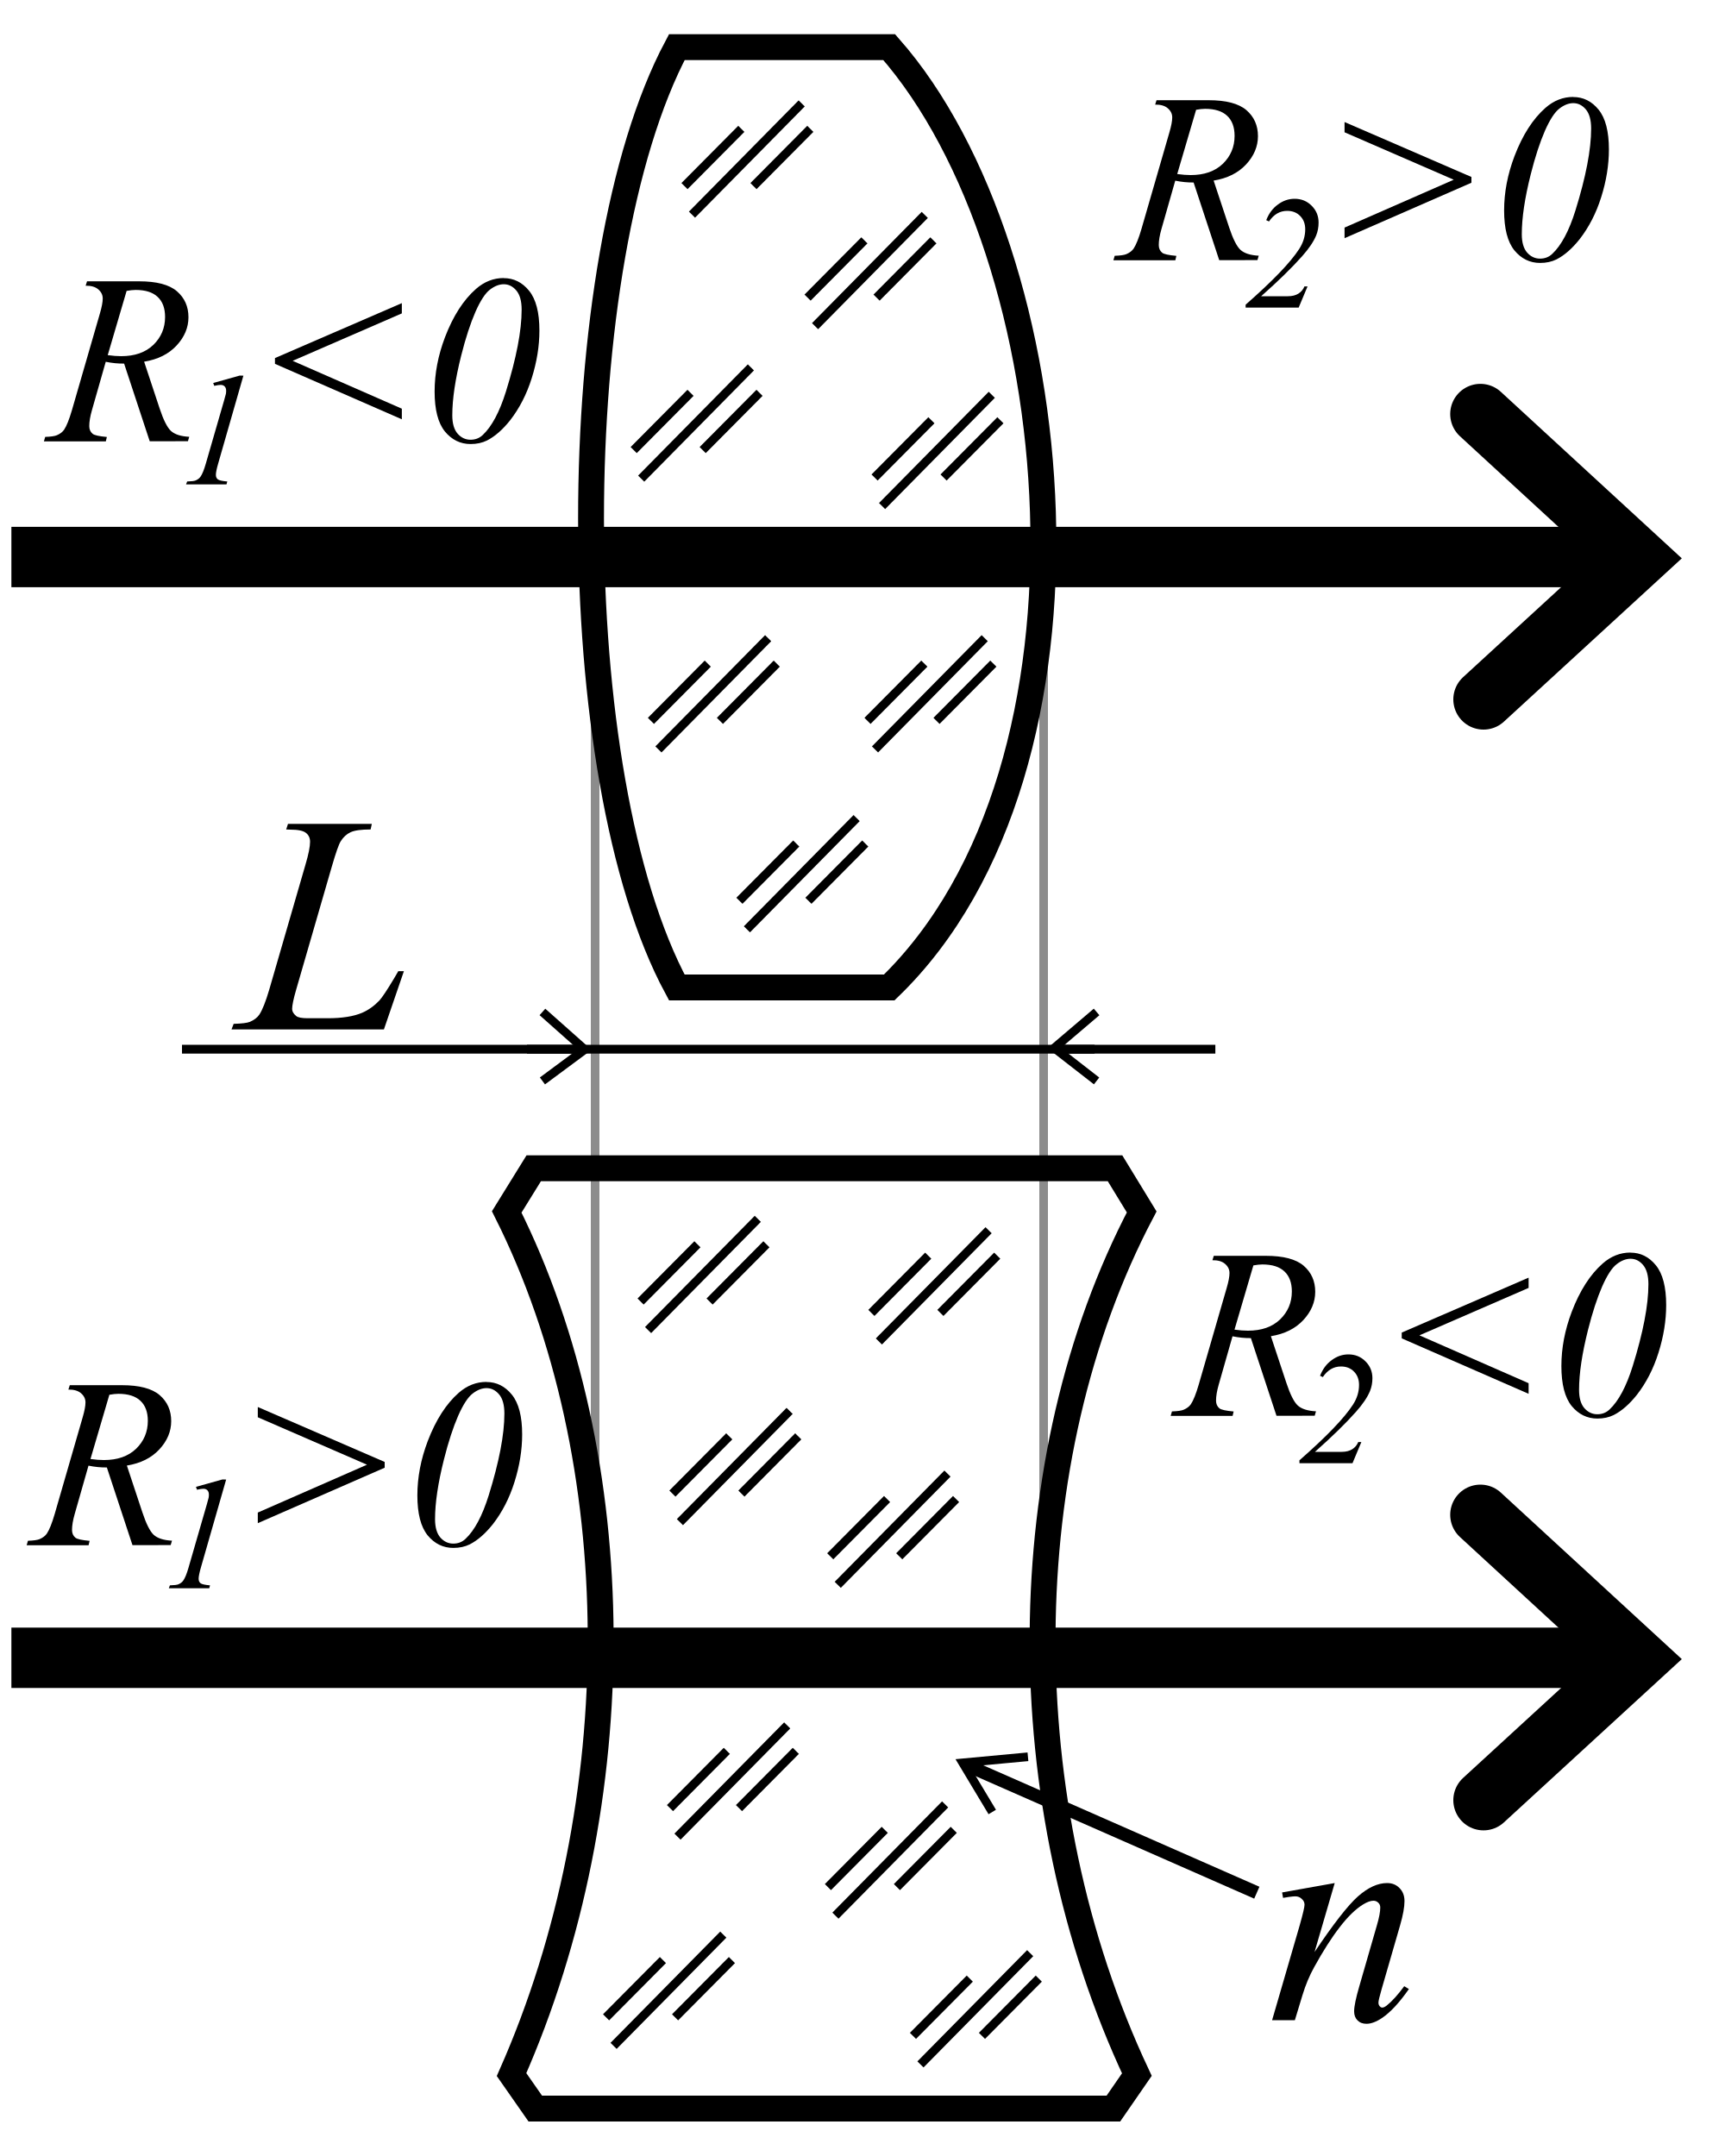
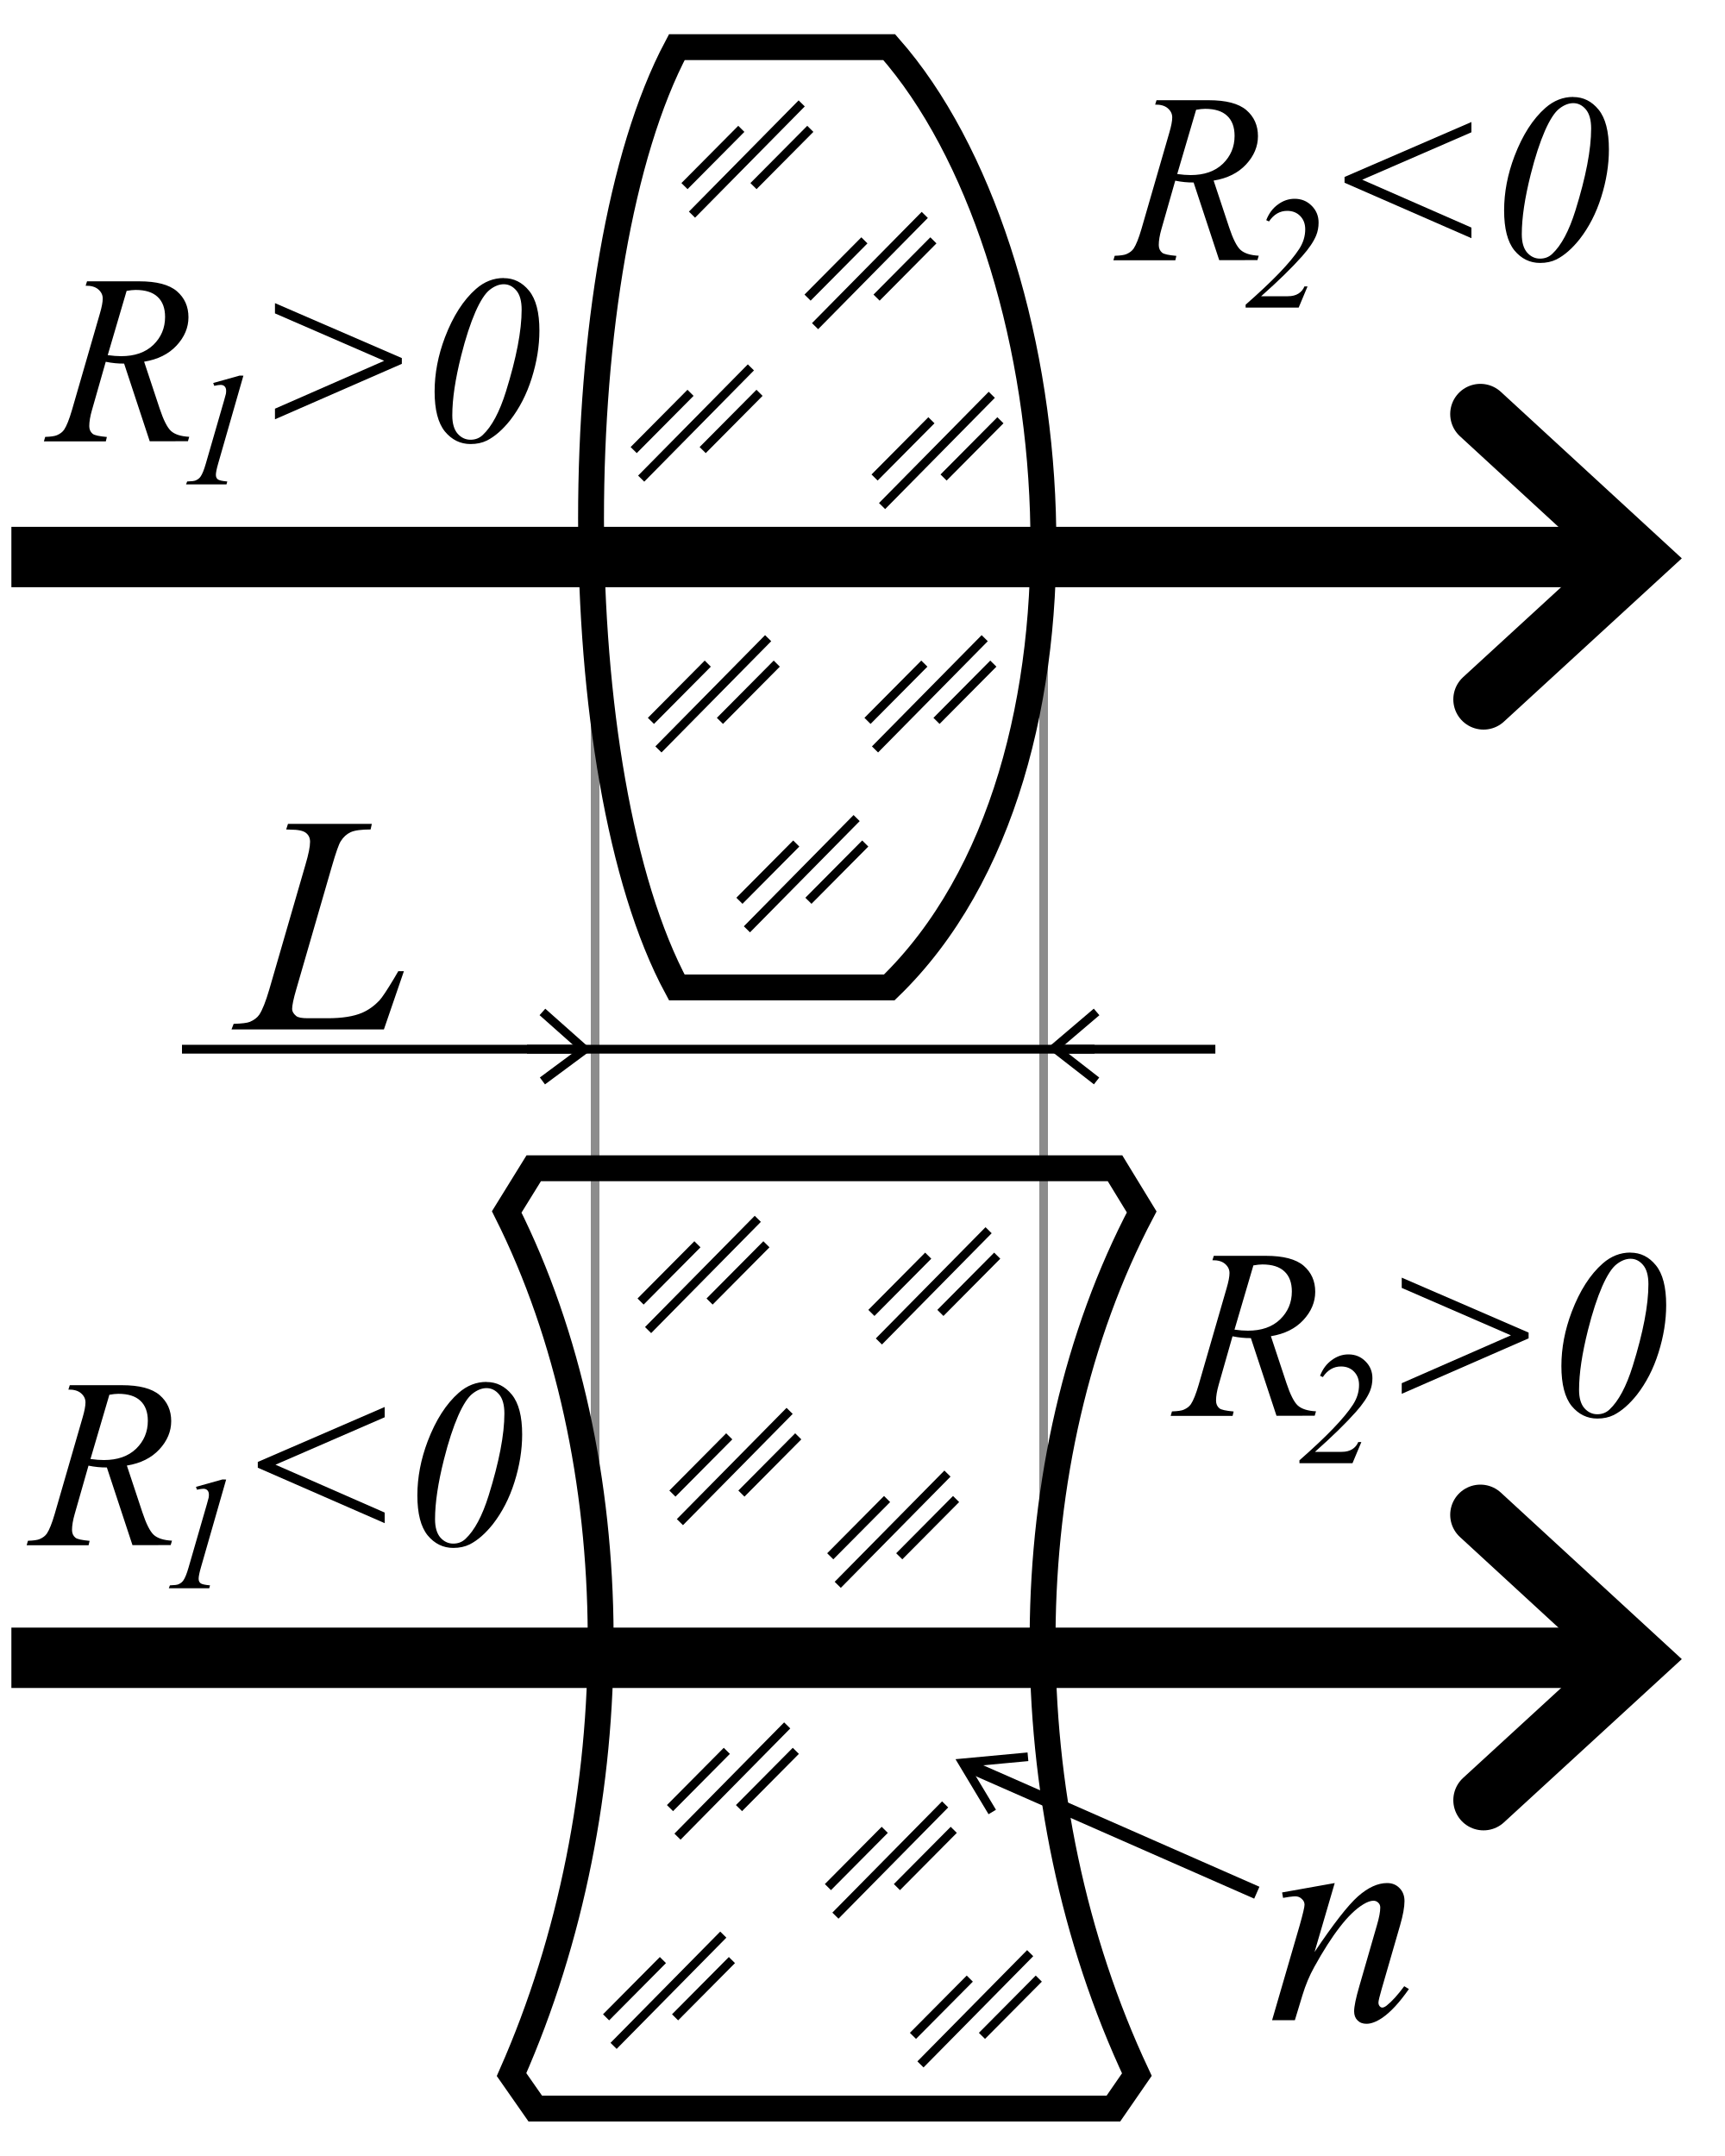
<svg xmlns="http://www.w3.org/2000/svg" xmlns:xlink="http://www.w3.org/1999/xlink" height="250" width="200">
  <g fill="none">
    <path d="m69 64.73v128.47m52-128.47v128.47" stroke="#8c8c8c" />
    <g stroke="#000">
      <path d="m61.88 135.47-3.13 5.06c14.38 28.67 14.48 68.54.56 100.03l2.75 3.94h67.03l2.72-3.94c-14.8-31.49-14.53-71.36.56-100.03l-3.09-5.06z" stroke-width="3" />
      <path d="m78.47 5.47c-13.26 24.93-13.26 84.46 0 109.03h24.63c26.45-25.58 21.06-85.1 0-109.03z" stroke-width="3" />
      <path d="m75.14 154.23 12.72-12.9m-13.59 9.59 6.59-6.64m1.41 6.64 6.59-6.64" />
      <path d="m71.14 237.23 12.72-12.9m-13.59 9.59 6.59-6.64m1.41 6.64 6.59-6.64" />
      <path d="m74.34 55.5 12.72-12.9m-13.59 9.59 6.59-6.64m1.41 6.64 6.59-6.64" />
      <path d="m76.34 86.9 12.72-12.9m-13.59 9.59 6.59-6.64m1.41 6.64 6.59-6.64" />
      <path d="m80.23 24.89 12.72-12.9m-13.59 9.59 6.59-6.64m1.41 6.64 6.59-6.64" />
      <g stroke-width="7" transform="translate(-19.18 1.23)">
        <path d="m20.5 63.36h186.42" />
        <path d="m190.82 46.78 18.18 16.73-17.82 16.36" stroke-linecap="round" />
      </g>
      <g stroke-width="7" transform="translate(-19.18 128.87)">
        <path d="m20.5 63.36h186.42" />
        <path d="m190.82 46.78 18.18 16.73-17.82 16.36" stroke-linecap="round" />
      </g>
      <path d="m78.83 176.5 12.72-12.9m-13.59 9.59 6.59-6.64m1.41 6.64 6.59-6.64" />
      <path d="m101.9 155.55 12.72-12.9m-13.59 9.59 6.59-6.64m1.41 6.64 6.59-6.64" />
      <path d="m97.13 183.77 12.72-12.9m-13.59 9.59 6.59-6.64m1.41 6.64 6.59-6.64" />
      <path d="m96.86 222.13 12.72-12.9m-13.59 9.59 6.59-6.64m1.41 6.64 6.59-6.64" />
      <path d="m106.72 239.38 12.72-12.9m-13.59 9.59 6.59-6.64m1.41 6.64 6.59-6.64" />
      <path d="m78.55 212.97 12.72-12.9m-13.59 9.59 6.59-6.64m1.41 6.64 6.59-6.64" />
      <path d="m94.5 37.82 12.72-12.9m-13.59 9.59 6.59-6.64m1.41 6.64 6.59-6.64" />
      <path d="m86.6 107.76 12.72-12.9m-13.59 9.59 6.59-6.64m1.41 6.64 6.59-6.64" />
      <path d="m101.45 86.9 12.72-12.9m-13.59 9.59 6.59-6.64m1.41 6.64 6.59-6.64" />
      <path d="m102.27 58.68 12.72-12.9m-13.59 9.59 6.59-6.64m1.41 6.64 6.59-6.64" />
    </g>
  </g>
-   <path id="a" d="m31.88 41.52 14.71-6.37v1.19l-12.66 5.5 12.66 5.55v1.23l-14.71-6.43z" />
+   <path id="a" d="m46.59 41.52-14.71-6.37v1.19l12.66 5.5-12.66 5.55v1.23l14.71-6.43z" />
  <path id="b" d="m28.22 43.56-2.93 10.21q-.26.9-.26 1.3 0 .34.23.52.24.17 1.09.24l-.09.34h-4.69l.13-.34q.75-.02.98-.12.38-.16.57-.44.3-.42.61-1.5l2.12-7.33q.19-.67.21-.77.03-.18.03-.36 0-.32-.17-.5-.17-.18-.47-.18-.24 0-.74.11l-.12-.33 3.07-.86z" />
  <path id="c" d="m150.57 35.67h-6.15v-.34q4.7-4.12 6.21-6.46.7-1.08.7-2.28 0-.95-.58-1.54-.58-.6-1.51-.6-1.28 0-2.11 1.23l-.32-.15q.46-1.18 1.36-1.82.89-.66 1.93-.66 1.18 0 1.98.81.8.8.8 1.95 0 .8-.28 1.49-.44 1.07-1.61 2.39-1.79 2.02-4.77 4.66h3.1q.75 0 1.23-.31.48-.31.69-.83h.36z" />
  <path d="m123.1 121.66h17.81" fill="none" stroke="#000" stroke-width="1.02" />
  <path d="m127.14 117.34-4.91 4.18 4.91 3.82" fill="none" stroke="#000" />
  <path d="m44.51 119.37h-17.67l.25-.65q1.41-.04 1.88-.23.74-.32 1.09-.83.54-.81 1.16-2.92l4.2-14.49q.53-1.79.53-2.64 0-.67-.49-1.04-.47-.37-1.81-.37-.3 0-.47-.02l.21-.65h9.72l-.14.65q-1.63 0-2.32.32-.69.32-1.14 1.04-.32.47-1.04 2.95l-4.13 14.26q-.47 1.62-.47 2.25 0 .42.47.81.3.26 1.35.26h2.3q2.51 0 3.99-.63 1.09-.47 2-1.42.49-.53 1.74-2.62l.46-.79h.65z" />
  <g fill="none" stroke="#000">
    <path d="m21.1 121.66h45.81" stroke-width="1.02" />
    <path d="m62.89 117.34 4.91 4.36-4.91 3.64" />
    <path d="m61.1 121.66h65.81" stroke-width="1.02" />
    <g transform="matrix(.97 -.26 .26 .97 -5.88 157.6)">
      <path d="m129.86 98.59-28.55-22.91" stroke-width="1.5" />
      <path d="m102.77 81.68-1.82-6.36 7.45 1.27" />
    </g>
  </g>
  <path d="m154.75 218.35-2.34 8q3.29-4.9 5.03-6.45 1.76-1.55 3.38-1.55.88 0 1.44.58.58.58.58 1.51 0 1.05-.51 2.81l-2.14 7.4q-.37 1.28-.37 1.56 0 .25.14.42.14.16.3.16.21 0 .51-.23.93-.74 2.04-2.25l.54.33q-1.63 2.34-3.09 3.34-1.02.69-1.83.69-.65 0-1.04-.4-.39-.39-.39-1.05 0-.84.6-2.9l2.04-7.07q.39-1.32.39-2.06 0-.35-.23-.56-.23-.23-.56-.23-.49 0-1.18.42-1.3.79-2.71 2.62-1.41 1.81-2.97 4.64-.83 1.49-1.37 3.27l-.88 2.9h-2.64l3.2-11q.56-1.99.56-2.39 0-.39-.32-.67-.3-.3-.76-.3-.21 0-.74.07l-.67.11-.11-.63z" />
  <use transform="translate(-2 128)" xlink:href="#b" />
  <use transform="translate(6.24 134)" xlink:href="#c" />
  <path id="d" d="m17.36 51.17-2.97-9.01c-.69.01-1.4-.06-2.13-.21l-1.6 5.61c-.21.73-.31 1.34-.31 1.85 0 .38.13.68.4.9.2.16.75.28 1.64.36l-.12.51h-7.18l.15-.52c.67-.02 1.13-.09 1.37-.2.37-.16.64-.37.82-.63.29-.43.59-1.18.91-2.27l3.24-11.2c.22-.75.33-1.33.33-1.74 0-.42-.17-.77-.52-1.07-.34-.29-.82-.43-1.46-.42l.16-.51h6.04c2.02 0 3.48.38 4.38 1.15.89.77 1.34 1.77 1.34 3.02 0 1.19-.46 2.29-1.38 3.28-.91.98-2.16 1.61-3.76 1.87l1.8 5.43c.44 1.33.88 2.2 1.31 2.6.44.4 1.14.63 2.12.68l-.15.51zm-4.87-9.99c.58.08 1.1.12 1.56.12 1.57 0 2.81-.43 3.72-1.3.91-.88 1.37-1.96 1.37-3.25 0-1.01-.29-1.79-.86-2.32-.57-.54-1.42-.81-2.56-.81-.29 0-.64.04-1.04.11zm45.91-8.93c1.17 0 2.15.49 2.94 1.46.8.98 1.2 2.52 1.2 4.62 0 1.8-.3 3.65-.89 5.52-.59 1.88-1.43 3.5-2.5 4.88-.86 1.08-1.75 1.87-2.69 2.35-.55.27-1.18.41-1.9.41-1.18 0-2.18-.49-2.98-1.46-.79-.98-1.19-2.52-1.19-4.63 0-2.09.4-4.18 1.2-6.29.94-2.46 2.14-4.33 3.6-5.61.96-.84 2.03-1.26 3.21-1.26zm.01.71c-.53 0-1.07.21-1.61.63-.54.41-1.1 1.27-1.68 2.58-.57 1.31-1.13 3-1.65 5.07-.68 2.71-1.03 5.01-1.03 6.92 0 .95.21 1.66.62 2.13.41.46.91.7 1.49.7.56 0 1.03-.18 1.42-.55 1.05-.98 1.95-2.67 2.69-5.04 1.21-3.89 1.82-7.05 1.82-9.49 0-1.01-.21-1.75-.62-2.23s-.89-.72-1.45-.72z" />
  <use transform="translate(130.64 113)" xlink:href="#a" />
  <use transform="translate(130.64 113)" xlink:href="#d" />
  <use transform="matrix(-1 0 0 1 202.48 -21)" xlink:href="#a" />
  <use transform="translate(124 -21)" xlink:href="#d" />
  <use transform="matrix(-1 0 0 1 76.48 128)" xlink:href="#a" />
  <use transform="translate(-2 128)" xlink:href="#d" />
</svg>
